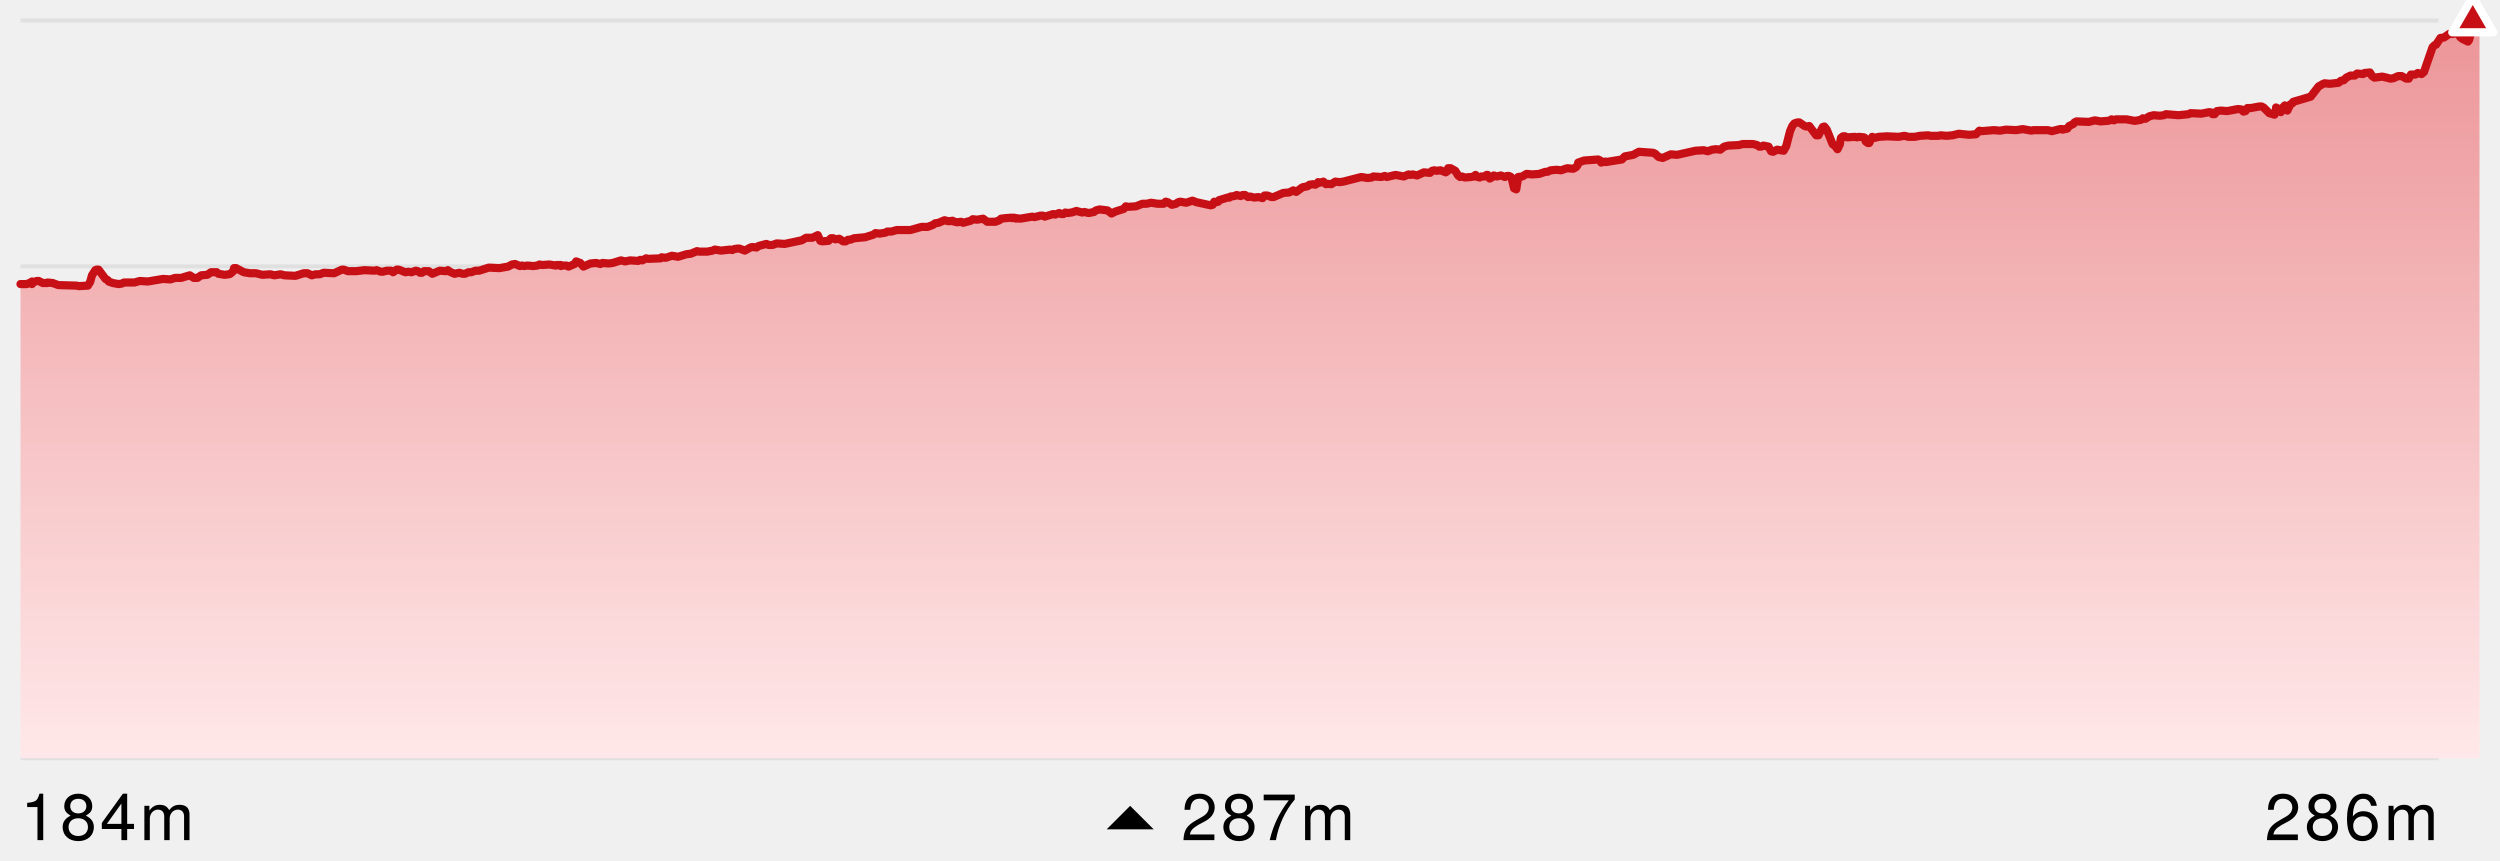
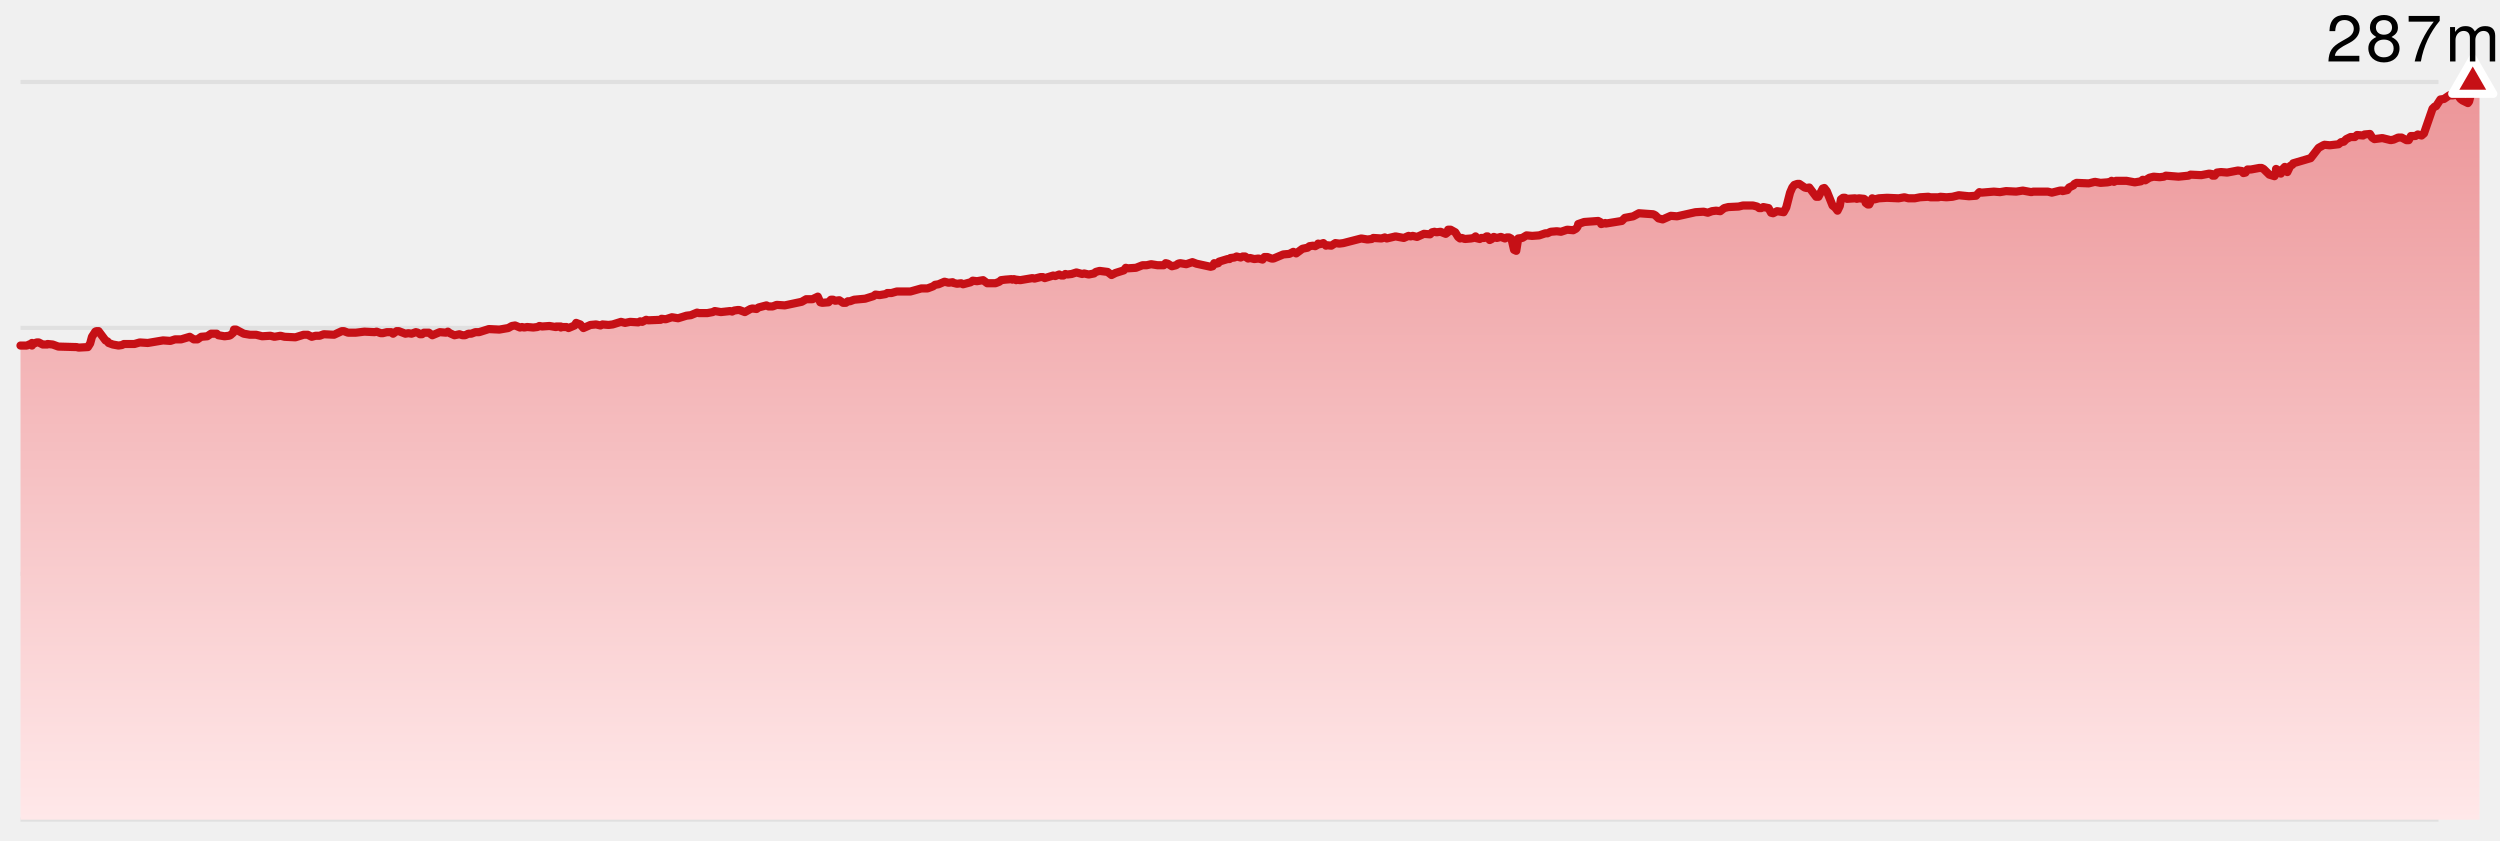
- <svg xmlns="http://www.w3.org/2000/svg" version="1.1" width="610" height="210">
-   <line x1="5" y1="5" x2="595" y2="5" stroke-width="1" stroke="#e0e0e0" />
-   <line x1="5" y1="65" x2="595" y2="65" stroke-width="1" stroke="#e0e0e0" />
-   <line x1="5" y1="125" x2="595" y2="125" stroke-width="1" stroke="#e0e0e0" />
-   <line x1="5" y1="185" x2="595" y2="185" stroke-width="1" stroke="#e0e0e0" />
+ <svg xmlns="http://www.w3.org/2000/svg" version="1.1" width="610" height="205">
+   <line x1="5" y1="20" x2="595" y2="20" stroke-width="1" stroke="#e0e0e0" />
+   <line x1="5" y1="80" x2="595" y2="80" stroke-width="1" stroke="#e0e0e0" />
+   <line x1="5" y1="140" x2="595" y2="140" stroke-width="1" stroke="#e0e0e0" />
+   <line x1="5" y1="200" x2="595" y2="200" stroke-width="1" stroke="#e0e0e0" />
  <defs>
    <linearGradient x1="0" y1="0" x2="0" y2="1" id="SvgjsLinearGradient1013">
      <stop stop-opacity="1" stop-color="#ec9598" offset="0" />
      <stop stop-opacity="1" stop-color="#ffe8e9" offset="1" />
    </linearGradient>
  </defs>
-   <path d="M5 69.313 L6.545 69.313 L7.4 68.936 L7.8 69.313 L7.8 68.685 L8.359 68.81 L8.93 68.559 L9.448 68.559 L10.441 69.061 L11.518 69.061 L11.613 68.936 L12.855 69.061 L14.239 69.564 L18.698 69.689 L19.185 69.815 L21.439 69.689 L21.995 68.81 L22.441 67.177 L23.257 65.921 L23.526 65.796 L24.046 65.796 L25.74 68.057 L26.228 68.308 L26.503 68.685 L27.527 69.061 L28.922 69.313 L29.755 69.187 L30.242 68.936 L32.789 68.936 L34.109 68.559 L36.059 68.685 L39.791 68.057 L41.568 68.182 L42.718 67.805 L44.19 67.805 L46.296 67.177 L47.281 67.805 L48.178 67.805 L49.093 67.177 L50.564 67.052 L51.495 66.424 L52.89 66.424 L53.276 66.8 L54.785 67.052 L55.844 66.926 L56.197 66.8 L56.913 66.172 L57.104 65.419 L57.589 65.419 L59.476 66.424 L60.98 66.675 L62.477 66.675 L63.978 67.052 L65.959 66.926 L66.963 67.177 L68.435 66.926 L69.434 67.177 L72.083 67.303 L74.083 66.675 L75.061 66.675 L76.068 67.177 L77.021 66.926 L77.993 66.926 L78.993 66.549 L81.511 66.675 L83.409 65.796 L83.898 65.796 L84.903 66.172 L86.867 66.172 L88.901 65.921 L91.395 66.047 L91.894 65.921 L92.893 66.298 L93.399 66.298 L94.395 66.047 L95.421 66.047 L95.912 66.424 L96.779 65.796 L97.286 65.796 L98.917 66.424 L99.657 66.298 L100.418 66.424 L101.456 66.047 L101.954 66.172 L102.474 66.549 L102.964 66.549 L103.45 66.172 L104.624 66.172 L105.497 66.8 L107.304 66.047 L108.819 66.172 L109.273 65.921 L109.755 66.298 L110.899 66.8 L112.091 66.549 L112.864 66.8 L113.477 66.8 L114.282 66.424 L114.989 66.424 L115.995 66.047 L116.898 66.047 L119.284 65.293 L121.839 65.419 L124.01 65.042 L124.906 64.539 L125.683 64.414 L126.878 64.916 L127.363 64.791 L127.878 64.916 L128.649 64.791 L130.133 64.916 L131.137 64.791 L131.621 64.539 L132.283 64.665 L134.073 64.539 L135.543 64.791 L135.74 64.791 L135.74 64.665 L136.84 64.665 L136.854 64.916 L136.976 64.791 L138.204 64.791 L138.722 65.042 L140.206 64.414 L140.583 63.786 L141.585 64.163 L142.356 65.042 L144.075 64.288 L145.432 64.163 L146.514 64.414 L147.005 64.163 L148.492 64.288 L149.495 64.163 L151.515 63.535 L152.518 63.786 L153.764 63.535 L155.716 63.66 L156.209 63.409 L156.696 63.535 L157.67 63.032 L158.177 63.158 L161.192 63.032 L161.425 62.781 L162.428 62.906 L163.958 62.404 L165.454 62.655 L167.502 62.027 L168.569 61.902 L170.077 61.274 L170.573 61.399 L172.581 61.399 L173.899 61.148 L174.411 60.897 L175.895 61.148 L178.165 60.897 L178.646 61.022 L179.142 60.771 L180.005 60.645 L180.399 60.645 L181.747 61.148 L183.099 60.394 L183.595 60.269 L184.59 60.394 L185.093 60.017 L187.006 59.515 L187.516 59.766 L188.54 59.766 L189.509 59.389 L191.48 59.515 L195.62 58.636 L196.703 58.008 L198.233 58.008 L199.542 57.38 L200.156 58.761 L200.635 58.887 L202.151 58.761 L202.756 58.133 L203.284 58.133 L203.805 58.385 L204.791 58.259 L205.713 58.887 L206.374 58.887 L206.891 58.51 L207.402 58.51 L208.411 58.133 L211.103 57.882 L213.117 57.254 L213.619 56.877 L214.632 57.003 L216.127 56.752 L216.496 56.5 L217.511 56.5 L218.838 56.124 L222.144 56.124 L224.826 55.37 L226.326 55.37 L227.66 54.867 L228.165 54.491 L228.991 54.365 L230.46 53.737 L231.45 53.988 L232.441 53.863 L232.484 53.988 L233.515 54.239 L234.506 54.114 L234.987 54.365 L236.872 53.863 L237.351 53.486 L238.388 53.611 L239.869 53.36 L240.884 54.114 L242.884 54.114 L243.857 53.737 L244.257 53.36 L245.276 53.234 L246.816 53.109 L247.022 53.234 L247.376 53.109 L247.914 53.234 L247.938 53.36 L247.957 53.234 L248.935 53.36 L251.91 52.858 L252.416 52.983 L253.915 52.606 L254.434 52.606 L254.917 52.858 L256.984 52.23 L257.472 52.355 L258.445 51.978 L258.964 52.23 L259.468 52.23 L259.95 51.853 L260.438 51.978 L261.472 51.853 L262.649 51.476 L264.038 51.853 L264.548 51.727 L265.642 51.978 L266.932 51.727 L267.374 51.35 L268.298 51.099 L270.251 51.35 L271.216 52.104 L272.191 51.602 L274.203 50.973 L274.696 50.345 L275.187 50.471 L277.171 50.345 L278.762 49.717 L279.77 49.717 L280.881 49.466 L282.429 49.717 L283.945 49.717 L284.423 49.215 L284.932 49.341 L285.949 49.969 L286.961 49.717 L287.468 49.341 L287.97 49.215 L289.447 49.466 L290.952 48.964 L291.932 49.341 L295.392 50.094 L295.879 49.969 L296.279 49.215 L296.767 49.341 L297.249 49.215 L297.46 48.838 L299.517 48.21 L299.998 48.21 L300.23 47.959 L301.218 47.833 L301.728 47.582 L302.721 47.833 L303.227 47.582 L303.794 47.582 L304.537 48.084 L305.039 47.959 L306.053 48.21 L307.065 48.084 L308.061 48.336 L308.543 47.708 L309.23 47.708 L310.254 48.084 L310.735 48.084 L313.125 47.08 L314.581 46.954 L315.576 46.452 L316.268 46.828 L317.792 45.698 L319.033 45.447 L319.524 45.07 L320.378 44.944 L320.899 45.07 L321.574 44.693 L321.627 44.442 L322.122 44.567 L322.905 44.316 L323.537 44.944 L323.605 44.819 L324.847 44.944 L325.828 44.316 L326.802 44.442 L327.771 44.316 L332.149 43.186 L333.663 43.437 L334.703 43.311 L335.085 43.06 L337.081 43.186 L337.887 42.934 L338.382 43.186 L340.518 42.683 L342.522 43.06 L343.679 42.558 L344.196 42.683 L344.692 42.558 L345.764 42.809 L347.444 42.055 L348.925 42.181 L349.424 41.678 L350.012 41.553 L350.513 41.678 L351.481 41.553 L352.764 42.055 L353.252 41.678 L353.336 41.05 L353.953 41.05 L355.085 41.678 L355.779 42.809 L356.26 43.186 L356.679 43.06 L357.43 43.311 L358.925 43.186 L359.568 43.06 L360.034 42.683 L360.034 43.06 L361.046 43.311 L361.425 43.06 L362.191 43.06 L362.717 42.683 L362.983 42.683 L363.489 43.562 L363.991 43.311 L364.481 42.809 L365.222 43.06 L366.211 42.809 L367.2 43.186 L367.699 42.934 L368.193 42.934 L368.684 43.186 L368.897 43.688 L369.427 45.949 L369.963 46.2 L370.447 43.186 L371.438 43.06 L372.468 42.432 L373.845 42.558 L375.558 42.432 L377.056 41.93 L377.576 41.93 L378.372 41.553 L379.862 41.427 L380.875 41.553 L382.39 41.05 L383.873 41.176 L384.556 40.799 L384.941 40.297 L385.086 39.669 L386.541 39.166 L389.943 38.915 L390.453 39.166 L390.693 39.669 L391.688 39.417 L391.834 39.543 L395.723 38.915 L396.465 38.161 L398.491 37.784 L399.888 37.031 L403.395 37.282 L403.893 37.533 L404.683 38.287 L405.687 38.538 L407.674 37.659 L409.194 37.784 L413.684 36.779 L415.673 36.654 L416.702 36.905 L417.724 36.528 L418.725 36.403 L419.74 36.528 L420.704 35.775 L421.702 35.523 L424.237 35.398 L425.253 35.147 L427.745 35.147 L428.739 35.398 L429.231 35.775 L429.736 35.775 L430.26 35.523 L431.526 35.775 L432.137 36.905 L432.636 37.031 L433.624 36.528 L435.212 36.779 L435.837 35.649 L436.774 32.006 L437.317 30.75 L437.817 30.122 L438.549 29.871 L439.037 29.871 L440.329 30.75 L440.825 30.876 L441.454 30.75 L443.16 33.011 L443.703 33.011 L444.754 31.001 L445.139 30.876 L445.73 31.629 L447.142 35.147 L447.779 35.649 L448.353 36.403 L448.904 35.272 L449.185 33.639 L449.691 33.262 L450.19 33.262 L450.685 33.514 L452.641 33.388 L453.066 33.514 L453.575 33.388 L454.821 33.514 L454.995 33.639 L455.24 34.518 L455.75 34.895 L456.085 34.895 L456.831 33.388 L457.439 33.639 L458.431 33.388 L460.46 33.262 L463.262 33.388 L464.673 33.137 L465.654 33.388 L467.189 33.388 L468.48 33.137 L470.508 33.011 L471.01 33.137 L472.989 33.137 L473.472 33.011 L474.93 33.137 L476.411 33.011 L477.946 32.634 L480.427 32.886 L482.14 32.76 L482.976 31.881 L483.477 32.006 L486.504 31.755 L487.993 31.881 L489.469 31.629 L491.953 31.755 L493.572 31.504 L495.643 31.881 L496.141 31.755 L499.658 31.755 L500.656 32.006 L502.642 31.504 L503.203 31.504 L503.281 31.629 L504.427 31.378 L504.864 30.75 L505.888 30.248 L506.175 29.871 L506.687 29.62 L509.646 29.745 L511.159 29.368 L512.521 29.62 L514.208 29.494 L514.862 29.368 L515.226 29.117 L515.814 29.368 L516.325 29.117 L518.831 29.117 L520.878 29.494 L522.386 29.243 L522.828 28.866 L523.468 28.992 L524.468 28.364 L525.481 28.112 L526.98 28.238 L527.984 28.112 L528.48 27.861 L531.562 28.112 L534.01 27.861 L534.5 27.61 L537.108 27.736 L539.063 27.359 L539.742 27.484 L539.871 27.861 L540.36 27.861 L540.938 27.107 L541.923 26.982 L543.436 27.107 L546.05 26.605 L547.015 26.731 L547.398 27.233 L547.898 27.107 L548.387 26.354 L549.253 26.354 L551.296 25.977 L551.809 25.977 L552.307 26.228 L553.713 27.61 L554.965 27.987 L555.316 26.982 L555.358 26.228 L555.612 26.354 L556.09 27.233 L556.535 27.359 L557.016 26.228 L557.492 25.726 L557.741 25.851 L558.11 26.982 L558.834 25.475 L559.316 25.223 L559.534 24.846 L563.8 23.59 L565.744 21.078 L566.87 20.45 L567.181 20.324 L568.461 20.45 L570.601 20.199 L571.211 19.696 L571.884 19.571 L572.495 18.943 L573.525 18.44 L574.569 18.44 L575.133 17.938 L576.599 18.064 L576.933 17.812 L578.263 17.687 L578.803 18.566 L579.367 18.943 L581.288 18.692 L583.319 19.194 L584.03 19.068 L585.153 18.566 L585.991 18.566 L587.162 19.194 L587.731 19.194 L588.264 18.189 L589.35 18.189 L589.947 17.812 L590.869 18.064 L591.448 17.561 L593.531 11.532 L594.037 11.029 L594.398 10.904 L595.462 9.271 L596.334 9.145 L597.622 8.266 L598.605 8.266 L598.667 8.015 L599.173 8.015 L599.699 8.266 L600.386 9.145 L600.888 9.522 L602.168 10.15 L602.453 9.773 L602.772 8.517 L603.024 5.628 L603.172 5.628 L603.351 5 L605 5.377 L 605 185 L 5 185 Z" fill="url(#SvgjsLinearGradient1013)" stroke="none" />
-   <path d="M5 69.313 L6.545 69.313 L7.4 68.936 L7.8 69.313 L7.8 68.685 L8.359 68.81 L8.93 68.559 L9.448 68.559 L10.441 69.061 L11.518 69.061 L11.613 68.936 L12.855 69.061 L14.239 69.564 L18.698 69.689 L19.185 69.815 L21.439 69.689 L21.995 68.81 L22.441 67.177 L23.257 65.921 L23.526 65.796 L24.046 65.796 L25.74 68.057 L26.228 68.308 L26.503 68.685 L27.527 69.061 L28.922 69.313 L29.755 69.187 L30.242 68.936 L32.789 68.936 L34.109 68.559 L36.059 68.685 L39.791 68.057 L41.568 68.182 L42.718 67.805 L44.19 67.805 L46.296 67.177 L47.281 67.805 L48.178 67.805 L49.093 67.177 L50.564 67.052 L51.495 66.424 L52.89 66.424 L53.276 66.8 L54.785 67.052 L55.844 66.926 L56.197 66.8 L56.913 66.172 L57.104 65.419 L57.589 65.419 L59.476 66.424 L60.98 66.675 L62.477 66.675 L63.978 67.052 L65.959 66.926 L66.963 67.177 L68.435 66.926 L69.434 67.177 L72.083 67.303 L74.083 66.675 L75.061 66.675 L76.068 67.177 L77.021 66.926 L77.993 66.926 L78.993 66.549 L81.511 66.675 L83.409 65.796 L83.898 65.796 L84.903 66.172 L86.867 66.172 L88.901 65.921 L91.395 66.047 L91.894 65.921 L92.893 66.298 L93.399 66.298 L94.395 66.047 L95.421 66.047 L95.912 66.424 L96.779 65.796 L97.286 65.796 L98.917 66.424 L99.657 66.298 L100.418 66.424 L101.456 66.047 L101.954 66.172 L102.474 66.549 L102.964 66.549 L103.45 66.172 L104.624 66.172 L105.497 66.8 L107.304 66.047 L108.819 66.172 L109.273 65.921 L109.755 66.298 L110.899 66.8 L112.091 66.549 L112.864 66.8 L113.477 66.8 L114.282 66.424 L114.989 66.424 L115.995 66.047 L116.898 66.047 L119.284 65.293 L121.839 65.419 L124.01 65.042 L124.906 64.539 L125.683 64.414 L126.878 64.916 L127.363 64.791 L127.878 64.916 L128.649 64.791 L130.133 64.916 L131.137 64.791 L131.621 64.539 L132.283 64.665 L134.073 64.539 L135.543 64.791 L135.74 64.791 L135.74 64.665 L136.84 64.665 L136.854 64.916 L136.976 64.791 L138.204 64.791 L138.722 65.042 L140.206 64.414 L140.583 63.786 L141.585 64.163 L142.356 65.042 L144.075 64.288 L145.432 64.163 L146.514 64.414 L147.005 64.163 L148.492 64.288 L149.495 64.163 L151.515 63.535 L152.518 63.786 L153.764 63.535 L155.716 63.66 L156.209 63.409 L156.696 63.535 L157.67 63.032 L158.177 63.158 L161.192 63.032 L161.425 62.781 L162.428 62.906 L163.958 62.404 L165.454 62.655 L167.502 62.027 L168.569 61.902 L170.077 61.274 L170.573 61.399 L172.581 61.399 L173.899 61.148 L174.411 60.897 L175.895 61.148 L178.165 60.897 L178.646 61.022 L179.142 60.771 L180.005 60.645 L180.399 60.645 L181.747 61.148 L183.099 60.394 L183.595 60.269 L184.59 60.394 L185.093 60.017 L187.006 59.515 L187.516 59.766 L188.54 59.766 L189.509 59.389 L191.48 59.515 L195.62 58.636 L196.703 58.008 L198.233 58.008 L199.542 57.38 L200.156 58.761 L200.635 58.887 L202.151 58.761 L202.756 58.133 L203.284 58.133 L203.805 58.385 L204.791 58.259 L205.713 58.887 L206.374 58.887 L206.891 58.51 L207.402 58.51 L208.411 58.133 L211.103 57.882 L213.117 57.254 L213.619 56.877 L214.632 57.003 L216.127 56.752 L216.496 56.5 L217.511 56.5 L218.838 56.124 L222.144 56.124 L224.826 55.37 L226.326 55.37 L227.66 54.867 L228.165 54.491 L228.991 54.365 L230.46 53.737 L231.45 53.988 L232.441 53.863 L232.484 53.988 L233.515 54.239 L234.506 54.114 L234.987 54.365 L236.872 53.863 L237.351 53.486 L238.388 53.611 L239.869 53.36 L240.884 54.114 L242.884 54.114 L243.857 53.737 L244.257 53.36 L245.276 53.234 L246.816 53.109 L247.022 53.234 L247.376 53.109 L247.914 53.234 L247.938 53.36 L247.957 53.234 L248.935 53.36 L251.91 52.858 L252.416 52.983 L253.915 52.606 L254.434 52.606 L254.917 52.858 L256.984 52.23 L257.472 52.355 L258.445 51.978 L258.964 52.23 L259.468 52.23 L259.95 51.853 L260.438 51.978 L261.472 51.853 L262.649 51.476 L264.038 51.853 L264.548 51.727 L265.642 51.978 L266.932 51.727 L267.374 51.35 L268.298 51.099 L270.251 51.35 L271.216 52.104 L272.191 51.602 L274.203 50.973 L274.696 50.345 L275.187 50.471 L277.171 50.345 L278.762 49.717 L279.77 49.717 L280.881 49.466 L282.429 49.717 L283.945 49.717 L284.423 49.215 L284.932 49.341 L285.949 49.969 L286.961 49.717 L287.468 49.341 L287.97 49.215 L289.447 49.466 L290.952 48.964 L291.932 49.341 L295.392 50.094 L295.879 49.969 L296.279 49.215 L296.767 49.341 L297.249 49.215 L297.46 48.838 L299.517 48.21 L299.998 48.21 L300.23 47.959 L301.218 47.833 L301.728 47.582 L302.721 47.833 L303.227 47.582 L303.794 47.582 L304.537 48.084 L305.039 47.959 L306.053 48.21 L307.065 48.084 L308.061 48.336 L308.543 47.708 L309.23 47.708 L310.254 48.084 L310.735 48.084 L313.125 47.08 L314.581 46.954 L315.576 46.452 L316.268 46.828 L317.792 45.698 L319.033 45.447 L319.524 45.07 L320.378 44.944 L320.899 45.07 L321.574 44.693 L321.627 44.442 L322.122 44.567 L322.905 44.316 L323.537 44.944 L323.605 44.819 L324.847 44.944 L325.828 44.316 L326.802 44.442 L327.771 44.316 L332.149 43.186 L333.663 43.437 L334.703 43.311 L335.085 43.06 L337.081 43.186 L337.887 42.934 L338.382 43.186 L340.518 42.683 L342.522 43.06 L343.679 42.558 L344.196 42.683 L344.692 42.558 L345.764 42.809 L347.444 42.055 L348.925 42.181 L349.424 41.678 L350.012 41.553 L350.513 41.678 L351.481 41.553 L352.764 42.055 L353.252 41.678 L353.336 41.05 L353.953 41.05 L355.085 41.678 L355.779 42.809 L356.26 43.186 L356.679 43.06 L357.43 43.311 L358.925 43.186 L359.568 43.06 L360.034 42.683 L360.034 43.06 L361.046 43.311 L361.425 43.06 L362.191 43.06 L362.717 42.683 L362.983 42.683 L363.489 43.562 L363.991 43.311 L364.481 42.809 L365.222 43.06 L366.211 42.809 L367.2 43.186 L367.699 42.934 L368.193 42.934 L368.684 43.186 L368.897 43.688 L369.427 45.949 L369.963 46.2 L370.447 43.186 L371.438 43.06 L372.468 42.432 L373.845 42.558 L375.558 42.432 L377.056 41.93 L377.576 41.93 L378.372 41.553 L379.862 41.427 L380.875 41.553 L382.39 41.05 L383.873 41.176 L384.556 40.799 L384.941 40.297 L385.086 39.669 L386.541 39.166 L389.943 38.915 L390.453 39.166 L390.693 39.669 L391.688 39.417 L391.834 39.543 L395.723 38.915 L396.465 38.161 L398.491 37.784 L399.888 37.031 L403.395 37.282 L403.893 37.533 L404.683 38.287 L405.687 38.538 L407.674 37.659 L409.194 37.784 L413.684 36.779 L415.673 36.654 L416.702 36.905 L417.724 36.528 L418.725 36.403 L419.74 36.528 L420.704 35.775 L421.702 35.523 L424.237 35.398 L425.253 35.147 L427.745 35.147 L428.739 35.398 L429.231 35.775 L429.736 35.775 L430.26 35.523 L431.526 35.775 L432.137 36.905 L432.636 37.031 L433.624 36.528 L435.212 36.779 L435.837 35.649 L436.774 32.006 L437.317 30.75 L437.817 30.122 L438.549 29.871 L439.037 29.871 L440.329 30.75 L440.825 30.876 L441.454 30.75 L443.16 33.011 L443.703 33.011 L444.754 31.001 L445.139 30.876 L445.73 31.629 L447.142 35.147 L447.779 35.649 L448.353 36.403 L448.904 35.272 L449.185 33.639 L449.691 33.262 L450.19 33.262 L450.685 33.514 L452.641 33.388 L453.066 33.514 L453.575 33.388 L454.821 33.514 L454.995 33.639 L455.24 34.518 L455.75 34.895 L456.085 34.895 L456.831 33.388 L457.439 33.639 L458.431 33.388 L460.46 33.262 L463.262 33.388 L464.673 33.137 L465.654 33.388 L467.189 33.388 L468.48 33.137 L470.508 33.011 L471.01 33.137 L472.989 33.137 L473.472 33.011 L474.93 33.137 L476.411 33.011 L477.946 32.634 L480.427 32.886 L482.14 32.76 L482.976 31.881 L483.477 32.006 L486.504 31.755 L487.993 31.881 L489.469 31.629 L491.953 31.755 L493.572 31.504 L495.643 31.881 L496.141 31.755 L499.658 31.755 L500.656 32.006 L502.642 31.504 L503.203 31.504 L503.281 31.629 L504.427 31.378 L504.864 30.75 L505.888 30.248 L506.175 29.871 L506.687 29.62 L509.646 29.745 L511.159 29.368 L512.521 29.62 L514.208 29.494 L514.862 29.368 L515.226 29.117 L515.814 29.368 L516.325 29.117 L518.831 29.117 L520.878 29.494 L522.386 29.243 L522.828 28.866 L523.468 28.992 L524.468 28.364 L525.481 28.112 L526.98 28.238 L527.984 28.112 L528.48 27.861 L531.562 28.112 L534.01 27.861 L534.5 27.61 L537.108 27.736 L539.063 27.359 L539.742 27.484 L539.871 27.861 L540.36 27.861 L540.938 27.107 L541.923 26.982 L543.436 27.107 L546.05 26.605 L547.015 26.731 L547.398 27.233 L547.898 27.107 L548.387 26.354 L549.253 26.354 L551.296 25.977 L551.809 25.977 L552.307 26.228 L553.713 27.61 L554.965 27.987 L555.316 26.982 L555.358 26.228 L555.612 26.354 L556.09 27.233 L556.535 27.359 L557.016 26.228 L557.492 25.726 L557.741 25.851 L558.11 26.982 L558.834 25.475 L559.316 25.223 L559.534 24.846 L563.8 23.59 L565.744 21.078 L566.87 20.45 L567.181 20.324 L568.461 20.45 L570.601 20.199 L571.211 19.696 L571.884 19.571 L572.495 18.943 L573.525 18.44 L574.569 18.44 L575.133 17.938 L576.599 18.064 L576.933 17.812 L578.263 17.687 L578.803 18.566 L579.367 18.943 L581.288 18.692 L583.319 19.194 L584.03 19.068 L585.153 18.566 L585.991 18.566 L587.162 19.194 L587.731 19.194 L588.264 18.189 L589.35 18.189 L589.947 17.812 L590.869 18.064 L591.448 17.561 L593.531 11.532 L594.037 11.029 L594.398 10.904 L595.462 9.271 L596.334 9.145 L597.622 8.266 L598.605 8.266 L598.667 8.015 L599.173 8.015 L599.699 8.266 L600.386 9.145 L600.888 9.522 L602.168 10.15 L602.453 9.773 L602.772 8.517 L603.024 5.628 L603.172 5.628 L603.351 5 L605 5.377" fill="none" stroke-linejoin="round" stroke-linecap="round" stroke-width="2" stroke="#c61016" />
+   <path d="M5 84.313 L6.545 84.313 L7.4 83.936 L7.8 84.313 L7.8 83.685 L8.359 83.81 L8.93 83.559 L9.448 83.559 L10.441 84.061 L11.518 84.061 L11.613 83.936 L12.855 84.061 L14.239 84.564 L18.698 84.689 L19.185 84.815 L21.439 84.689 L21.995 83.81 L22.441 82.177 L23.257 80.921 L23.526 80.796 L24.046 80.796 L25.74 83.057 L26.228 83.308 L26.503 83.685 L27.527 84.061 L28.922 84.313 L29.755 84.187 L30.242 83.936 L32.789 83.936 L34.109 83.559 L36.059 83.685 L39.791 83.057 L41.568 83.182 L42.718 82.805 L44.19 82.805 L46.296 82.177 L47.281 82.805 L48.178 82.805 L49.093 82.177 L50.564 82.052 L51.495 81.424 L52.89 81.424 L53.276 81.8 L54.785 82.052 L55.844 81.926 L56.197 81.8 L56.913 81.172 L57.104 80.419 L57.589 80.419 L59.476 81.424 L60.98 81.675 L62.477 81.675 L63.978 82.052 L65.959 81.926 L66.963 82.177 L68.435 81.926 L69.434 82.177 L72.083 82.303 L74.083 81.675 L75.061 81.675 L76.068 82.177 L77.021 81.926 L77.993 81.926 L78.993 81.549 L81.511 81.675 L83.409 80.796 L83.898 80.796 L84.903 81.172 L86.867 81.172 L88.901 80.921 L91.395 81.047 L91.894 80.921 L92.893 81.298 L93.399 81.298 L94.395 81.047 L95.421 81.047 L95.912 81.424 L96.779 80.796 L97.286 80.796 L98.917 81.424 L99.657 81.298 L100.418 81.424 L101.456 81.047 L101.954 81.172 L102.474 81.549 L102.964 81.549 L103.45 81.172 L104.624 81.172 L105.497 81.8 L107.304 81.047 L108.819 81.172 L109.273 80.921 L109.755 81.298 L110.899 81.8 L112.091 81.549 L112.864 81.8 L113.477 81.8 L114.282 81.424 L114.989 81.424 L115.995 81.047 L116.898 81.047 L119.284 80.293 L121.839 80.419 L124.01 80.042 L124.906 79.539 L125.683 79.414 L126.878 79.916 L127.363 79.791 L127.878 79.916 L128.649 79.791 L130.133 79.916 L131.137 79.791 L131.621 79.539 L132.283 79.665 L134.073 79.539 L135.543 79.791 L135.74 79.791 L135.74 79.665 L136.84 79.665 L136.854 79.916 L136.976 79.791 L138.204 79.791 L138.722 80.042 L140.206 79.414 L140.583 78.786 L141.585 79.163 L142.356 80.042 L144.075 79.288 L145.432 79.163 L146.514 79.414 L147.005 79.163 L148.492 79.288 L149.495 79.163 L151.515 78.535 L152.518 78.786 L153.764 78.535 L155.716 78.66 L156.209 78.409 L156.696 78.535 L157.67 78.032 L158.177 78.158 L161.192 78.032 L161.425 77.781 L162.428 77.906 L163.958 77.404 L165.454 77.655 L167.502 77.027 L168.569 76.902 L170.077 76.274 L170.573 76.399 L172.581 76.399 L173.899 76.148 L174.411 75.897 L175.895 76.148 L178.165 75.897 L178.646 76.022 L179.142 75.771 L180.005 75.645 L180.399 75.645 L181.747 76.148 L183.099 75.394 L183.595 75.269 L184.59 75.394 L185.093 75.017 L187.006 74.515 L187.516 74.766 L188.54 74.766 L189.509 74.389 L191.48 74.515 L195.62 73.636 L196.703 73.008 L198.233 73.008 L199.542 72.38 L200.156 73.761 L200.635 73.887 L202.151 73.761 L202.756 73.133 L203.284 73.133 L203.805 73.385 L204.791 73.259 L205.713 73.887 L206.374 73.887 L206.891 73.51 L207.402 73.51 L208.411 73.133 L211.103 72.882 L213.117 72.254 L213.619 71.877 L214.632 72.003 L216.127 71.752 L216.496 71.5 L217.511 71.5 L218.838 71.124 L222.144 71.124 L224.826 70.37 L226.326 70.37 L227.66 69.867 L228.165 69.491 L228.991 69.365 L230.46 68.737 L231.45 68.988 L232.441 68.863 L232.484 68.988 L233.515 69.239 L234.506 69.114 L234.987 69.365 L236.872 68.863 L237.351 68.486 L238.388 68.611 L239.869 68.36 L240.884 69.114 L242.884 69.114 L243.857 68.737 L244.257 68.36 L245.276 68.234 L246.816 68.109 L247.022 68.234 L247.376 68.109 L247.914 68.234 L247.938 68.36 L247.957 68.234 L248.935 68.36 L251.91 67.858 L252.416 67.983 L253.915 67.606 L254.434 67.606 L254.917 67.858 L256.984 67.23 L257.472 67.355 L258.445 66.978 L258.964 67.23 L259.468 67.23 L259.95 66.853 L260.438 66.978 L261.472 66.853 L262.649 66.476 L264.038 66.853 L264.548 66.727 L265.642 66.978 L266.932 66.727 L267.374 66.35 L268.298 66.099 L270.251 66.35 L271.216 67.104 L272.191 66.602 L274.203 65.973 L274.696 65.345 L275.187 65.471 L277.171 65.345 L278.762 64.717 L279.77 64.717 L280.881 64.466 L282.429 64.717 L283.945 64.717 L284.423 64.215 L284.932 64.341 L285.949 64.969 L286.961 64.717 L287.468 64.341 L287.97 64.215 L289.447 64.466 L290.952 63.964 L291.932 64.341 L295.392 65.094 L295.879 64.969 L296.279 64.215 L296.767 64.341 L297.249 64.215 L297.46 63.838 L299.517 63.21 L299.998 63.21 L300.23 62.959 L301.218 62.833 L301.728 62.582 L302.721 62.833 L303.227 62.582 L303.794 62.582 L304.537 63.084 L305.039 62.959 L306.053 63.21 L307.065 63.084 L308.061 63.336 L308.543 62.708 L309.23 62.708 L310.254 63.084 L310.735 63.084 L313.125 62.08 L314.581 61.954 L315.576 61.452 L316.268 61.828 L317.792 60.698 L319.033 60.447 L319.524 60.07 L320.378 59.944 L320.899 60.07 L321.574 59.693 L321.627 59.442 L322.122 59.567 L322.905 59.316 L323.537 59.944 L323.605 59.819 L324.847 59.944 L325.828 59.316 L326.802 59.442 L327.771 59.316 L332.149 58.186 L333.663 58.437 L334.703 58.311 L335.085 58.06 L337.081 58.186 L337.887 57.934 L338.382 58.186 L340.518 57.683 L342.522 58.06 L343.679 57.558 L344.196 57.683 L344.692 57.558 L345.764 57.809 L347.444 57.055 L348.925 57.181 L349.424 56.678 L350.012 56.553 L350.513 56.678 L351.481 56.553 L352.764 57.055 L353.252 56.678 L353.336 56.05 L353.953 56.05 L355.085 56.678 L355.779 57.809 L356.26 58.186 L356.679 58.06 L357.43 58.311 L358.925 58.186 L359.568 58.06 L360.034 57.683 L360.034 58.06 L361.046 58.311 L361.425 58.06 L362.191 58.06 L362.717 57.683 L362.983 57.683 L363.489 58.562 L363.991 58.311 L364.481 57.809 L365.222 58.06 L366.211 57.809 L367.2 58.186 L367.699 57.934 L368.193 57.934 L368.684 58.186 L368.897 58.688 L369.427 60.949 L369.963 61.2 L370.447 58.186 L371.438 58.06 L372.468 57.432 L373.845 57.558 L375.558 57.432 L377.056 56.93 L377.576 56.93 L378.372 56.553 L379.862 56.427 L380.875 56.553 L382.39 56.05 L383.873 56.176 L384.556 55.799 L384.941 55.297 L385.086 54.669 L386.541 54.166 L389.943 53.915 L390.453 54.166 L390.693 54.669 L391.688 54.417 L391.834 54.543 L395.723 53.915 L396.465 53.161 L398.491 52.784 L399.888 52.031 L403.395 52.282 L403.893 52.533 L404.683 53.287 L405.687 53.538 L407.674 52.659 L409.194 52.784 L413.684 51.779 L415.673 51.654 L416.702 51.905 L417.724 51.528 L418.725 51.403 L419.74 51.528 L420.704 50.775 L421.702 50.523 L424.237 50.398 L425.253 50.147 L427.745 50.147 L428.739 50.398 L429.231 50.775 L429.736 50.775 L430.26 50.523 L431.526 50.775 L432.137 51.905 L432.636 52.031 L433.624 51.528 L435.212 51.779 L435.837 50.649 L436.774 47.006 L437.317 45.75 L437.817 45.122 L438.549 44.871 L439.037 44.871 L440.329 45.75 L440.825 45.876 L441.454 45.75 L443.16 48.011 L443.703 48.011 L444.754 46.001 L445.139 45.876 L445.73 46.629 L447.142 50.147 L447.779 50.649 L448.353 51.403 L448.904 50.272 L449.185 48.639 L449.691 48.262 L450.19 48.262 L450.685 48.514 L452.641 48.388 L453.066 48.514 L453.575 48.388 L454.821 48.514 L454.995 48.639 L455.24 49.518 L455.75 49.895 L456.085 49.895 L456.831 48.388 L457.439 48.639 L458.431 48.388 L460.46 48.262 L463.262 48.388 L464.673 48.137 L465.654 48.388 L467.189 48.388 L468.48 48.137 L470.508 48.011 L471.01 48.137 L472.989 48.137 L473.472 48.011 L474.93 48.137 L476.411 48.011 L477.946 47.634 L480.427 47.886 L482.14 47.76 L482.976 46.881 L483.477 47.006 L486.504 46.755 L487.993 46.881 L489.469 46.629 L491.953 46.755 L493.572 46.504 L495.643 46.881 L496.141 46.755 L499.658 46.755 L500.656 47.006 L502.642 46.504 L503.203 46.504 L503.281 46.629 L504.427 46.378 L504.864 45.75 L505.888 45.248 L506.175 44.871 L506.687 44.62 L509.646 44.745 L511.159 44.368 L512.521 44.62 L514.208 44.494 L514.862 44.368 L515.226 44.117 L515.814 44.368 L516.325 44.117 L518.831 44.117 L520.878 44.494 L522.386 44.243 L522.828 43.866 L523.468 43.992 L524.468 43.364 L525.481 43.112 L526.98 43.238 L527.984 43.112 L528.48 42.861 L531.562 43.112 L534.01 42.861 L534.5 42.61 L537.108 42.736 L539.063 42.359 L539.742 42.484 L539.871 42.861 L540.36 42.861 L540.938 42.107 L541.923 41.982 L543.436 42.107 L546.05 41.605 L547.015 41.731 L547.398 42.233 L547.898 42.107 L548.387 41.354 L549.253 41.354 L551.296 40.977 L551.809 40.977 L552.307 41.228 L553.713 42.61 L554.965 42.987 L555.316 41.982 L555.358 41.228 L555.612 41.354 L556.09 42.233 L556.535 42.359 L557.016 41.228 L557.492 40.726 L557.741 40.851 L558.11 41.982 L558.834 40.475 L559.316 40.223 L559.534 39.846 L563.8 38.59 L565.744 36.078 L566.87 35.45 L567.181 35.324 L568.461 35.45 L570.601 35.199 L571.211 34.696 L571.884 34.571 L572.495 33.943 L573.525 33.44 L574.569 33.44 L575.133 32.938 L576.599 33.064 L576.933 32.812 L578.263 32.687 L578.803 33.566 L579.367 33.943 L581.288 33.692 L583.319 34.194 L584.03 34.068 L585.153 33.566 L585.991 33.566 L587.162 34.194 L587.731 34.194 L588.264 33.189 L589.35 33.189 L589.947 32.812 L590.869 33.064 L591.448 32.561 L593.531 26.532 L594.037 26.029 L594.398 25.904 L595.462 24.271 L596.334 24.145 L597.622 23.266 L598.605 23.266 L598.667 23.015 L599.173 23.015 L599.699 23.266 L600.386 24.145 L600.888 24.522 L602.168 25.15 L602.453 24.773 L602.772 23.517 L603.024 20.628 L603.172 20.628 L603.351 20 L605 20.377 L 605 200 L 5 200 Z" fill="url(#SvgjsLinearGradient1013)" stroke="none" />
+   <path d="M5 84.313 L6.545 84.313 L7.4 83.936 L7.8 84.313 L7.8 83.685 L8.359 83.81 L8.93 83.559 L9.448 83.559 L10.441 84.061 L11.518 84.061 L11.613 83.936 L12.855 84.061 L14.239 84.564 L18.698 84.689 L19.185 84.815 L21.439 84.689 L21.995 83.81 L22.441 82.177 L23.257 80.921 L23.526 80.796 L24.046 80.796 L25.74 83.057 L26.228 83.308 L26.503 83.685 L27.527 84.061 L28.922 84.313 L29.755 84.187 L30.242 83.936 L32.789 83.936 L34.109 83.559 L36.059 83.685 L39.791 83.057 L41.568 83.182 L42.718 82.805 L44.19 82.805 L46.296 82.177 L47.281 82.805 L48.178 82.805 L49.093 82.177 L50.564 82.052 L51.495 81.424 L52.89 81.424 L53.276 81.8 L54.785 82.052 L55.844 81.926 L56.197 81.8 L56.913 81.172 L57.104 80.419 L57.589 80.419 L59.476 81.424 L60.98 81.675 L62.477 81.675 L63.978 82.052 L65.959 81.926 L66.963 82.177 L68.435 81.926 L69.434 82.177 L72.083 82.303 L74.083 81.675 L75.061 81.675 L76.068 82.177 L77.021 81.926 L77.993 81.926 L78.993 81.549 L81.511 81.675 L83.409 80.796 L83.898 80.796 L84.903 81.172 L86.867 81.172 L88.901 80.921 L91.395 81.047 L91.894 80.921 L92.893 81.298 L93.399 81.298 L94.395 81.047 L95.421 81.047 L95.912 81.424 L96.779 80.796 L97.286 80.796 L98.917 81.424 L99.657 81.298 L100.418 81.424 L101.456 81.047 L101.954 81.172 L102.474 81.549 L102.964 81.549 L103.45 81.172 L104.624 81.172 L105.497 81.8 L107.304 81.047 L108.819 81.172 L109.273 80.921 L109.755 81.298 L110.899 81.8 L112.091 81.549 L112.864 81.8 L113.477 81.8 L114.282 81.424 L114.989 81.424 L115.995 81.047 L116.898 81.047 L119.284 80.293 L121.839 80.419 L124.01 80.042 L124.906 79.539 L125.683 79.414 L126.878 79.916 L127.363 79.791 L127.878 79.916 L128.649 79.791 L130.133 79.916 L131.137 79.791 L131.621 79.539 L132.283 79.665 L134.073 79.539 L135.543 79.791 L135.74 79.791 L135.74 79.665 L136.84 79.665 L136.854 79.916 L136.976 79.791 L138.204 79.791 L138.722 80.042 L140.206 79.414 L140.583 78.786 L141.585 79.163 L142.356 80.042 L144.075 79.288 L145.432 79.163 L146.514 79.414 L147.005 79.163 L148.492 79.288 L149.495 79.163 L151.515 78.535 L152.518 78.786 L153.764 78.535 L155.716 78.66 L156.209 78.409 L156.696 78.535 L157.67 78.032 L158.177 78.158 L161.192 78.032 L161.425 77.781 L162.428 77.906 L163.958 77.404 L165.454 77.655 L167.502 77.027 L168.569 76.902 L170.077 76.274 L170.573 76.399 L172.581 76.399 L173.899 76.148 L174.411 75.897 L175.895 76.148 L178.165 75.897 L178.646 76.022 L179.142 75.771 L180.005 75.645 L180.399 75.645 L181.747 76.148 L183.099 75.394 L183.595 75.269 L184.59 75.394 L185.093 75.017 L187.006 74.515 L187.516 74.766 L188.54 74.766 L189.509 74.389 L191.48 74.515 L195.62 73.636 L196.703 73.008 L198.233 73.008 L199.542 72.38 L200.156 73.761 L200.635 73.887 L202.151 73.761 L202.756 73.133 L203.284 73.133 L203.805 73.385 L204.791 73.259 L205.713 73.887 L206.374 73.887 L206.891 73.51 L207.402 73.51 L208.411 73.133 L211.103 72.882 L213.117 72.254 L213.619 71.877 L214.632 72.003 L216.127 71.752 L216.496 71.5 L217.511 71.5 L218.838 71.124 L222.144 71.124 L224.826 70.37 L226.326 70.37 L227.66 69.867 L228.165 69.491 L228.991 69.365 L230.46 68.737 L231.45 68.988 L232.441 68.863 L232.484 68.988 L233.515 69.239 L234.506 69.114 L234.987 69.365 L236.872 68.863 L237.351 68.486 L238.388 68.611 L239.869 68.36 L240.884 69.114 L242.884 69.114 L243.857 68.737 L244.257 68.36 L245.276 68.234 L246.816 68.109 L247.022 68.234 L247.376 68.109 L247.914 68.234 L247.938 68.36 L247.957 68.234 L248.935 68.36 L251.91 67.858 L252.416 67.983 L253.915 67.606 L254.434 67.606 L254.917 67.858 L256.984 67.23 L257.472 67.355 L258.445 66.978 L258.964 67.23 L259.468 67.23 L259.95 66.853 L260.438 66.978 L261.472 66.853 L262.649 66.476 L264.038 66.853 L264.548 66.727 L265.642 66.978 L266.932 66.727 L267.374 66.35 L268.298 66.099 L270.251 66.35 L271.216 67.104 L272.191 66.602 L274.203 65.973 L274.696 65.345 L275.187 65.471 L277.171 65.345 L278.762 64.717 L279.77 64.717 L280.881 64.466 L282.429 64.717 L283.945 64.717 L284.423 64.215 L284.932 64.341 L285.949 64.969 L286.961 64.717 L287.468 64.341 L287.97 64.215 L289.447 64.466 L290.952 63.964 L291.932 64.341 L295.392 65.094 L295.879 64.969 L296.279 64.215 L296.767 64.341 L297.249 64.215 L297.46 63.838 L299.517 63.21 L299.998 63.21 L300.23 62.959 L301.218 62.833 L301.728 62.582 L302.721 62.833 L303.227 62.582 L303.794 62.582 L304.537 63.084 L305.039 62.959 L306.053 63.21 L307.065 63.084 L308.061 63.336 L308.543 62.708 L309.23 62.708 L310.254 63.084 L310.735 63.084 L313.125 62.08 L314.581 61.954 L315.576 61.452 L316.268 61.828 L317.792 60.698 L319.033 60.447 L319.524 60.07 L320.378 59.944 L320.899 60.07 L321.574 59.693 L321.627 59.442 L322.122 59.567 L322.905 59.316 L323.537 59.944 L323.605 59.819 L324.847 59.944 L325.828 59.316 L326.802 59.442 L327.771 59.316 L332.149 58.186 L333.663 58.437 L334.703 58.311 L335.085 58.06 L337.081 58.186 L337.887 57.934 L338.382 58.186 L340.518 57.683 L342.522 58.06 L343.679 57.558 L344.196 57.683 L344.692 57.558 L345.764 57.809 L347.444 57.055 L348.925 57.181 L349.424 56.678 L350.012 56.553 L350.513 56.678 L351.481 56.553 L352.764 57.055 L353.252 56.678 L353.336 56.05 L353.953 56.05 L355.085 56.678 L355.779 57.809 L356.26 58.186 L356.679 58.06 L357.43 58.311 L358.925 58.186 L359.568 58.06 L360.034 57.683 L360.034 58.06 L361.046 58.311 L361.425 58.06 L362.191 58.06 L362.717 57.683 L362.983 57.683 L363.489 58.562 L363.991 58.311 L364.481 57.809 L365.222 58.06 L366.211 57.809 L367.2 58.186 L367.699 57.934 L368.193 57.934 L368.684 58.186 L368.897 58.688 L369.427 60.949 L369.963 61.2 L370.447 58.186 L371.438 58.06 L372.468 57.432 L373.845 57.558 L375.558 57.432 L377.056 56.93 L377.576 56.93 L378.372 56.553 L379.862 56.427 L380.875 56.553 L382.39 56.05 L383.873 56.176 L384.556 55.799 L384.941 55.297 L385.086 54.669 L386.541 54.166 L389.943 53.915 L390.453 54.166 L390.693 54.669 L391.688 54.417 L391.834 54.543 L395.723 53.915 L396.465 53.161 L398.491 52.784 L399.888 52.031 L403.395 52.282 L403.893 52.533 L404.683 53.287 L405.687 53.538 L407.674 52.659 L409.194 52.784 L413.684 51.779 L415.673 51.654 L416.702 51.905 L417.724 51.528 L418.725 51.403 L419.74 51.528 L420.704 50.775 L421.702 50.523 L424.237 50.398 L425.253 50.147 L427.745 50.147 L428.739 50.398 L429.231 50.775 L429.736 50.775 L430.26 50.523 L431.526 50.775 L432.137 51.905 L432.636 52.031 L433.624 51.528 L435.212 51.779 L435.837 50.649 L436.774 47.006 L437.317 45.75 L437.817 45.122 L438.549 44.871 L439.037 44.871 L440.329 45.75 L440.825 45.876 L441.454 45.75 L443.16 48.011 L443.703 48.011 L444.754 46.001 L445.139 45.876 L445.73 46.629 L447.142 50.147 L447.779 50.649 L448.353 51.403 L448.904 50.272 L449.185 48.639 L449.691 48.262 L450.19 48.262 L450.685 48.514 L452.641 48.388 L453.066 48.514 L453.575 48.388 L454.821 48.514 L454.995 48.639 L455.24 49.518 L455.75 49.895 L456.085 49.895 L456.831 48.388 L457.439 48.639 L458.431 48.388 L460.46 48.262 L463.262 48.388 L464.673 48.137 L465.654 48.388 L467.189 48.388 L468.48 48.137 L470.508 48.011 L471.01 48.137 L472.989 48.137 L473.472 48.011 L474.93 48.137 L476.411 48.011 L477.946 47.634 L480.427 47.886 L482.14 47.76 L482.976 46.881 L483.477 47.006 L486.504 46.755 L487.993 46.881 L489.469 46.629 L491.953 46.755 L493.572 46.504 L495.643 46.881 L496.141 46.755 L499.658 46.755 L500.656 47.006 L502.642 46.504 L503.203 46.504 L503.281 46.629 L504.427 46.378 L504.864 45.75 L505.888 45.248 L506.175 44.871 L506.687 44.62 L509.646 44.745 L511.159 44.368 L512.521 44.62 L514.208 44.494 L514.862 44.368 L515.226 44.117 L515.814 44.368 L516.325 44.117 L518.831 44.117 L520.878 44.494 L522.386 44.243 L522.828 43.866 L523.468 43.992 L524.468 43.364 L525.481 43.112 L526.98 43.238 L527.984 43.112 L528.48 42.861 L531.562 43.112 L534.01 42.861 L534.5 42.61 L537.108 42.736 L539.063 42.359 L539.742 42.484 L539.871 42.861 L540.36 42.861 L540.938 42.107 L541.923 41.982 L543.436 42.107 L546.05 41.605 L547.015 41.731 L547.398 42.233 L547.898 42.107 L548.387 41.354 L549.253 41.354 L551.296 40.977 L551.809 40.977 L552.307 41.228 L553.713 42.61 L554.965 42.987 L555.316 41.982 L555.358 41.228 L555.612 41.354 L556.09 42.233 L556.535 42.359 L557.016 41.228 L557.492 40.726 L557.741 40.851 L558.11 41.982 L558.834 40.475 L559.316 40.223 L559.534 39.846 L563.8 38.59 L565.744 36.078 L566.87 35.45 L567.181 35.324 L568.461 35.45 L570.601 35.199 L571.211 34.696 L571.884 34.571 L572.495 33.943 L573.525 33.44 L574.569 33.44 L575.133 32.938 L576.599 33.064 L576.933 32.812 L578.263 32.687 L578.803 33.566 L579.367 33.943 L581.288 33.692 L583.319 34.194 L584.03 34.068 L585.153 33.566 L585.991 33.566 L587.162 34.194 L587.731 34.194 L588.264 33.189 L589.35 33.189 L589.947 32.812 L590.869 33.064 L591.448 32.561 L593.531 26.532 L594.037 26.029 L594.398 25.904 L595.462 24.271 L596.334 24.145 L597.622 23.266 L598.605 23.266 L598.667 23.015 L599.173 23.015 L599.699 23.266 L600.386 24.145 L600.888 24.522 L602.168 25.15 L602.453 24.773 L602.772 23.517 L603.024 20.628 L603.172 20.628 L603.351 20 L605 20.377" fill="none" stroke-linejoin="round" stroke-linecap="round" stroke-width="2" stroke="#c61016" />
+   <polygon points="603.351,14.226 598.351,22.887 608.351,22.887" fill="#c61016" stroke-linejoin="round" stroke-width="2" stroke="white" />
  <style>
    .label {
      font-family: Helvetica Neue, sans-serif;
      font-size: 16px;
      font-weight: 300;
      letter-spacing: 0.05em;
      dominant-baseline: alphabetical;
    }
  </style>
-   <text x="5" y="205" class="label" text-anchor="start">
-     <tspan dy="0" x="5">184m</tspan>
+   <text x="610" y="15" class="label" text-anchor="end">
+     <tspan dy="0" x="610">287m</tspan>
  </text>
-   <text x="300" y="205" class="label" text-anchor="middle">
-     <tspan dy="0" x="300">⏶ 287m</tspan>
-   </text>
-   <text x="595" y="205" class="label" text-anchor="end">
-     <tspan dy="0" x="595">286m</tspan>
-   </text>
-   <polygon points="603.351,-0.774 598.351,7.887 608.351,7.887" fill="#c61016" stroke-linejoin="round" stroke-width="2" stroke="white" />
</svg>
